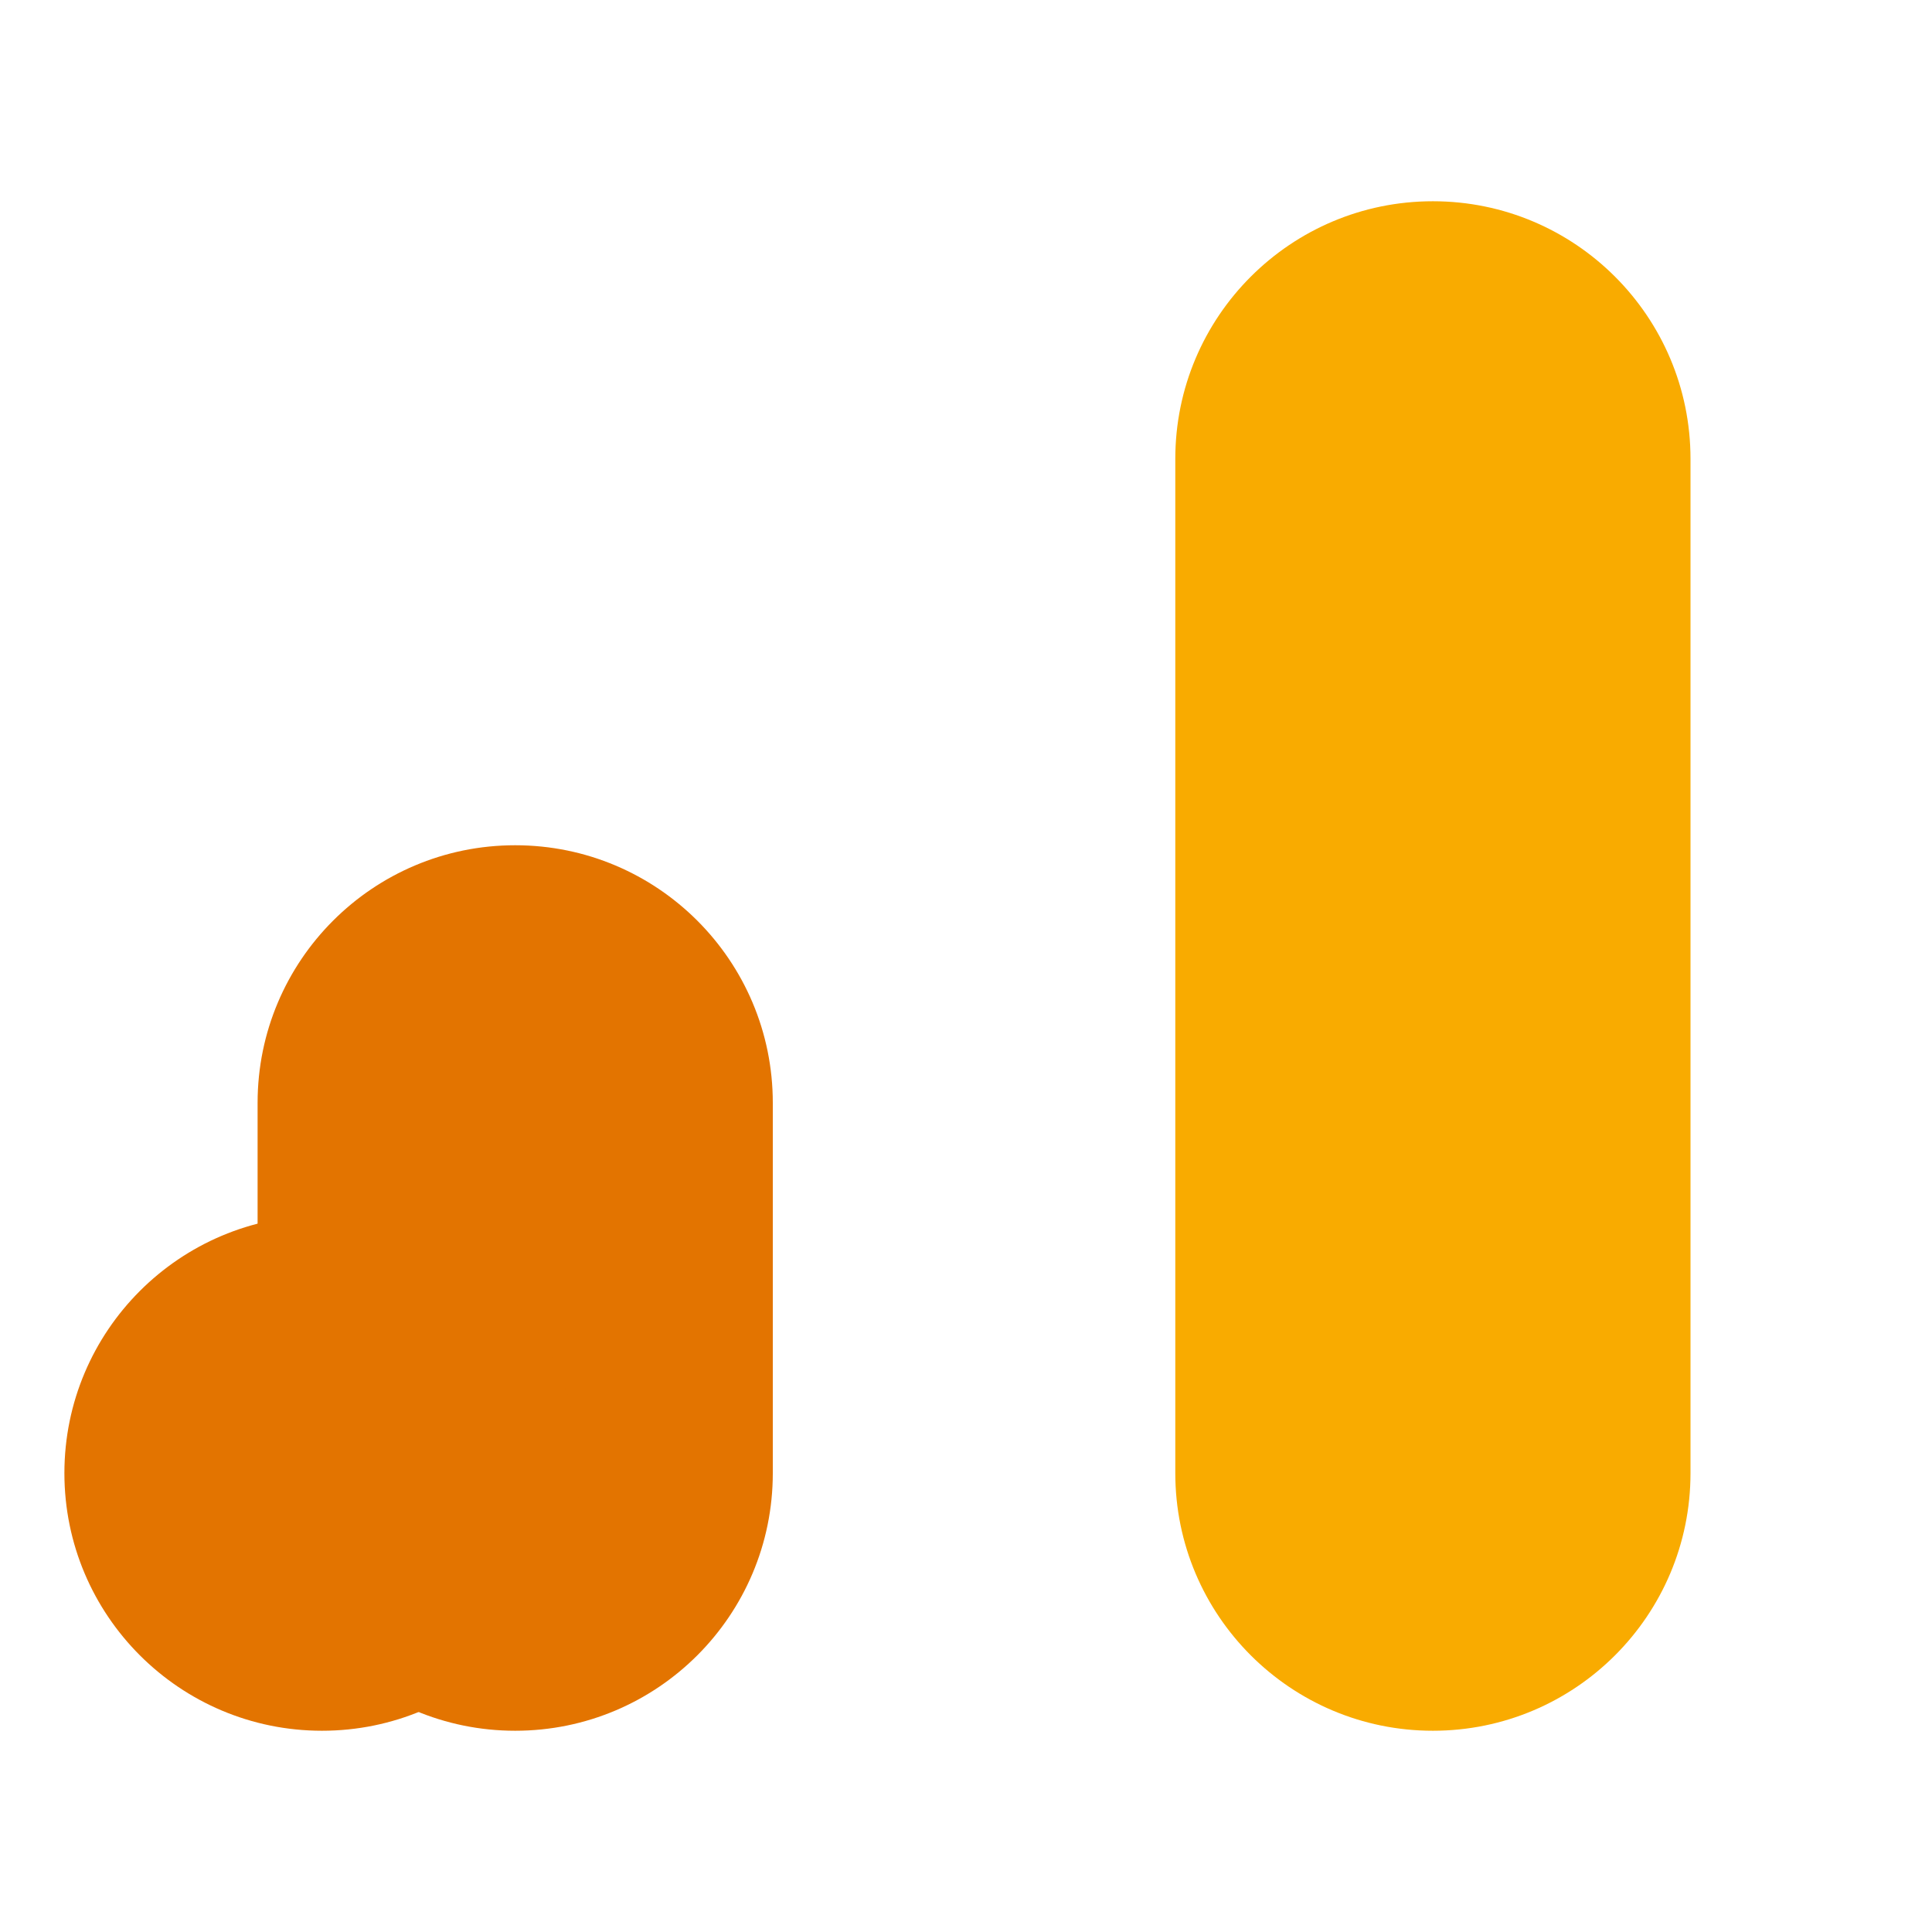
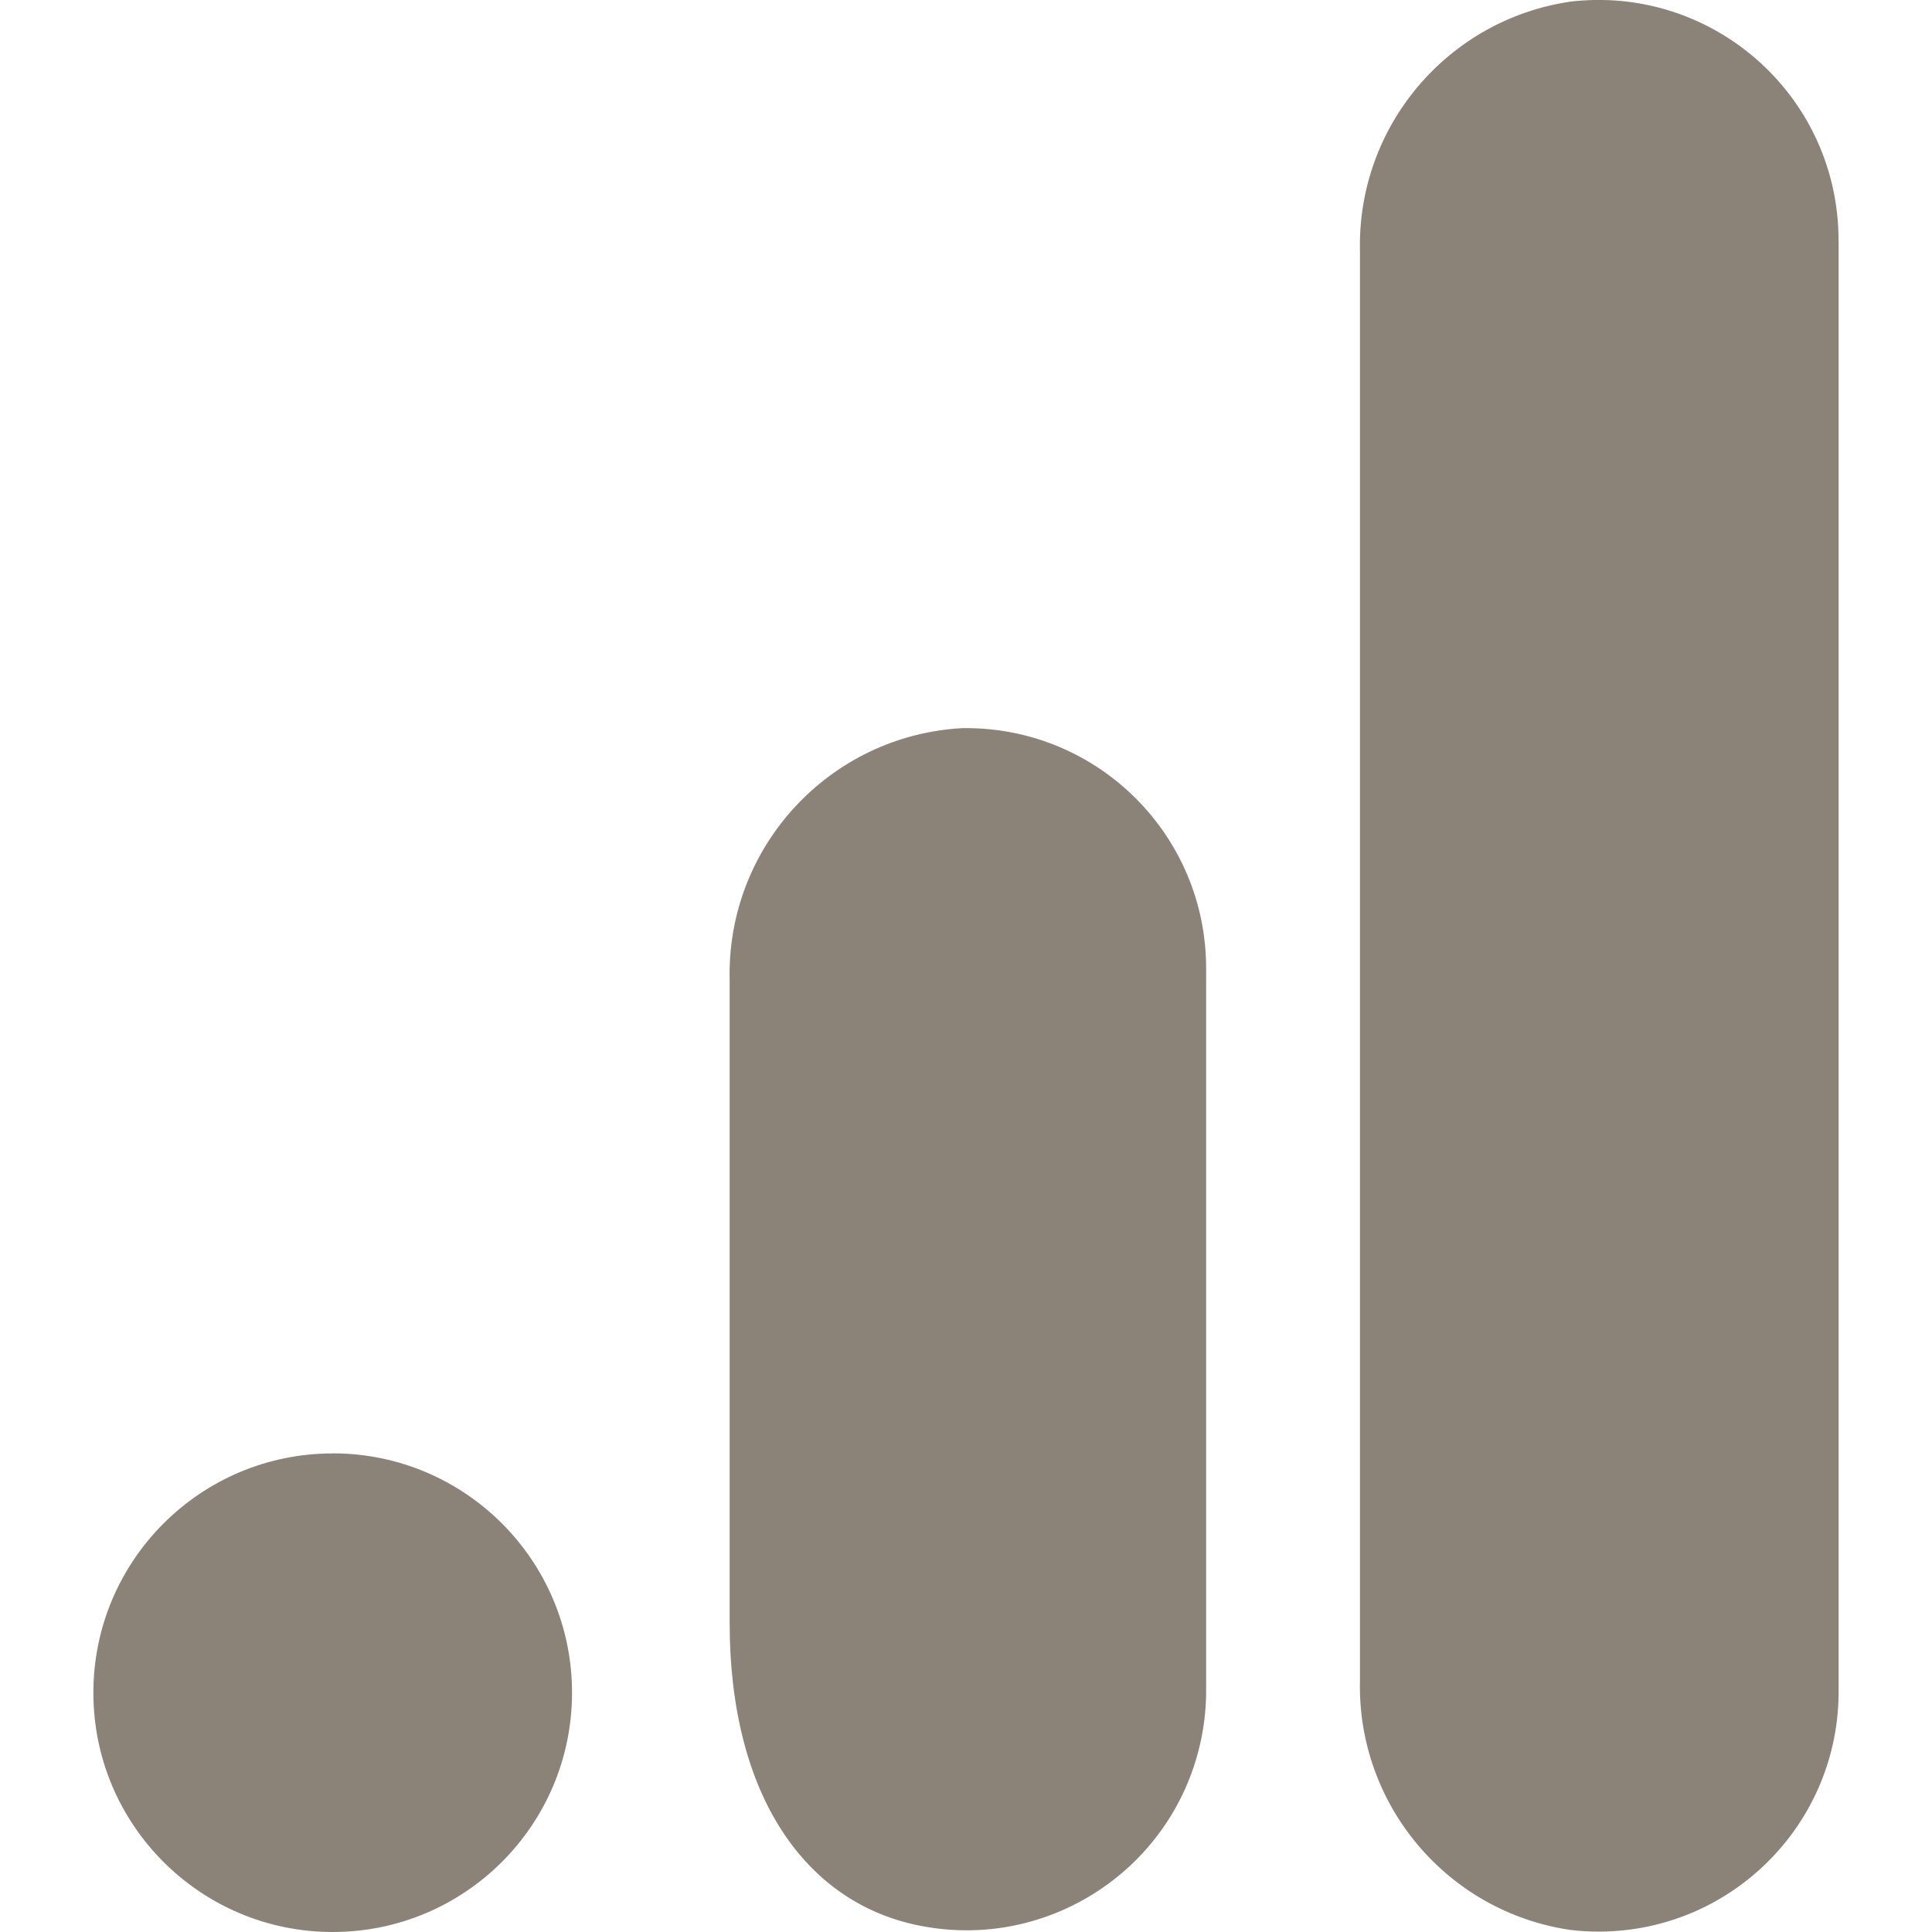
- <svg xmlns="http://www.w3.org/2000/svg" viewBox="0 0 24 24">
-   <rect x="14.6" y="2.5" width="6.4" height="19" rx="3.2" fill="#F9AB00" />
-   <rect x="8.8" y="10.5" width="6.4" height="11" rx="3.2" fill="#E37400" transform="translate(-5.6 0)" />
-   <circle cx="6" cy="18.3" r="3.2" fill="#E37400" transform="translate(-2 0)" />
+ <svg xmlns="http://www.w3.org/2000/svg" fill="#8b8278" role="img" viewBox="0 0 24 24">
+   <path d="M22.84 2.998v17.999c.009 1.647-1.32 2.99-2.967 2.998a2.981 2.981 0 01-.368-.021c-1.528-.226-2.648-1.556-2.611-3.1V3.12c-.037-1.546 1.086-2.876 2.616-3.1 1.636-.192 3.118.98 3.309 2.616.014.12.021.241.02.362zM4.133 18.055c-1.642 0-2.973 1.331-2.973 2.973C1.16 22.669 2.491 24 4.133 24s2.973-1.331 2.973-2.973-1.331-2.973-2.973-2.973zm7.873-9.01c-.017 0-.034 0-.051 0-1.649.09-2.929 1.474-2.891 3.126v7.985c0 2.167.954 3.482 2.35 3.763 1.612.327 3.183-.715 3.51-2.327.04-.197.06-.398.059-.6v-8.959c.003-1.647-1.33-2.985-2.977-2.988z" />
</svg>
